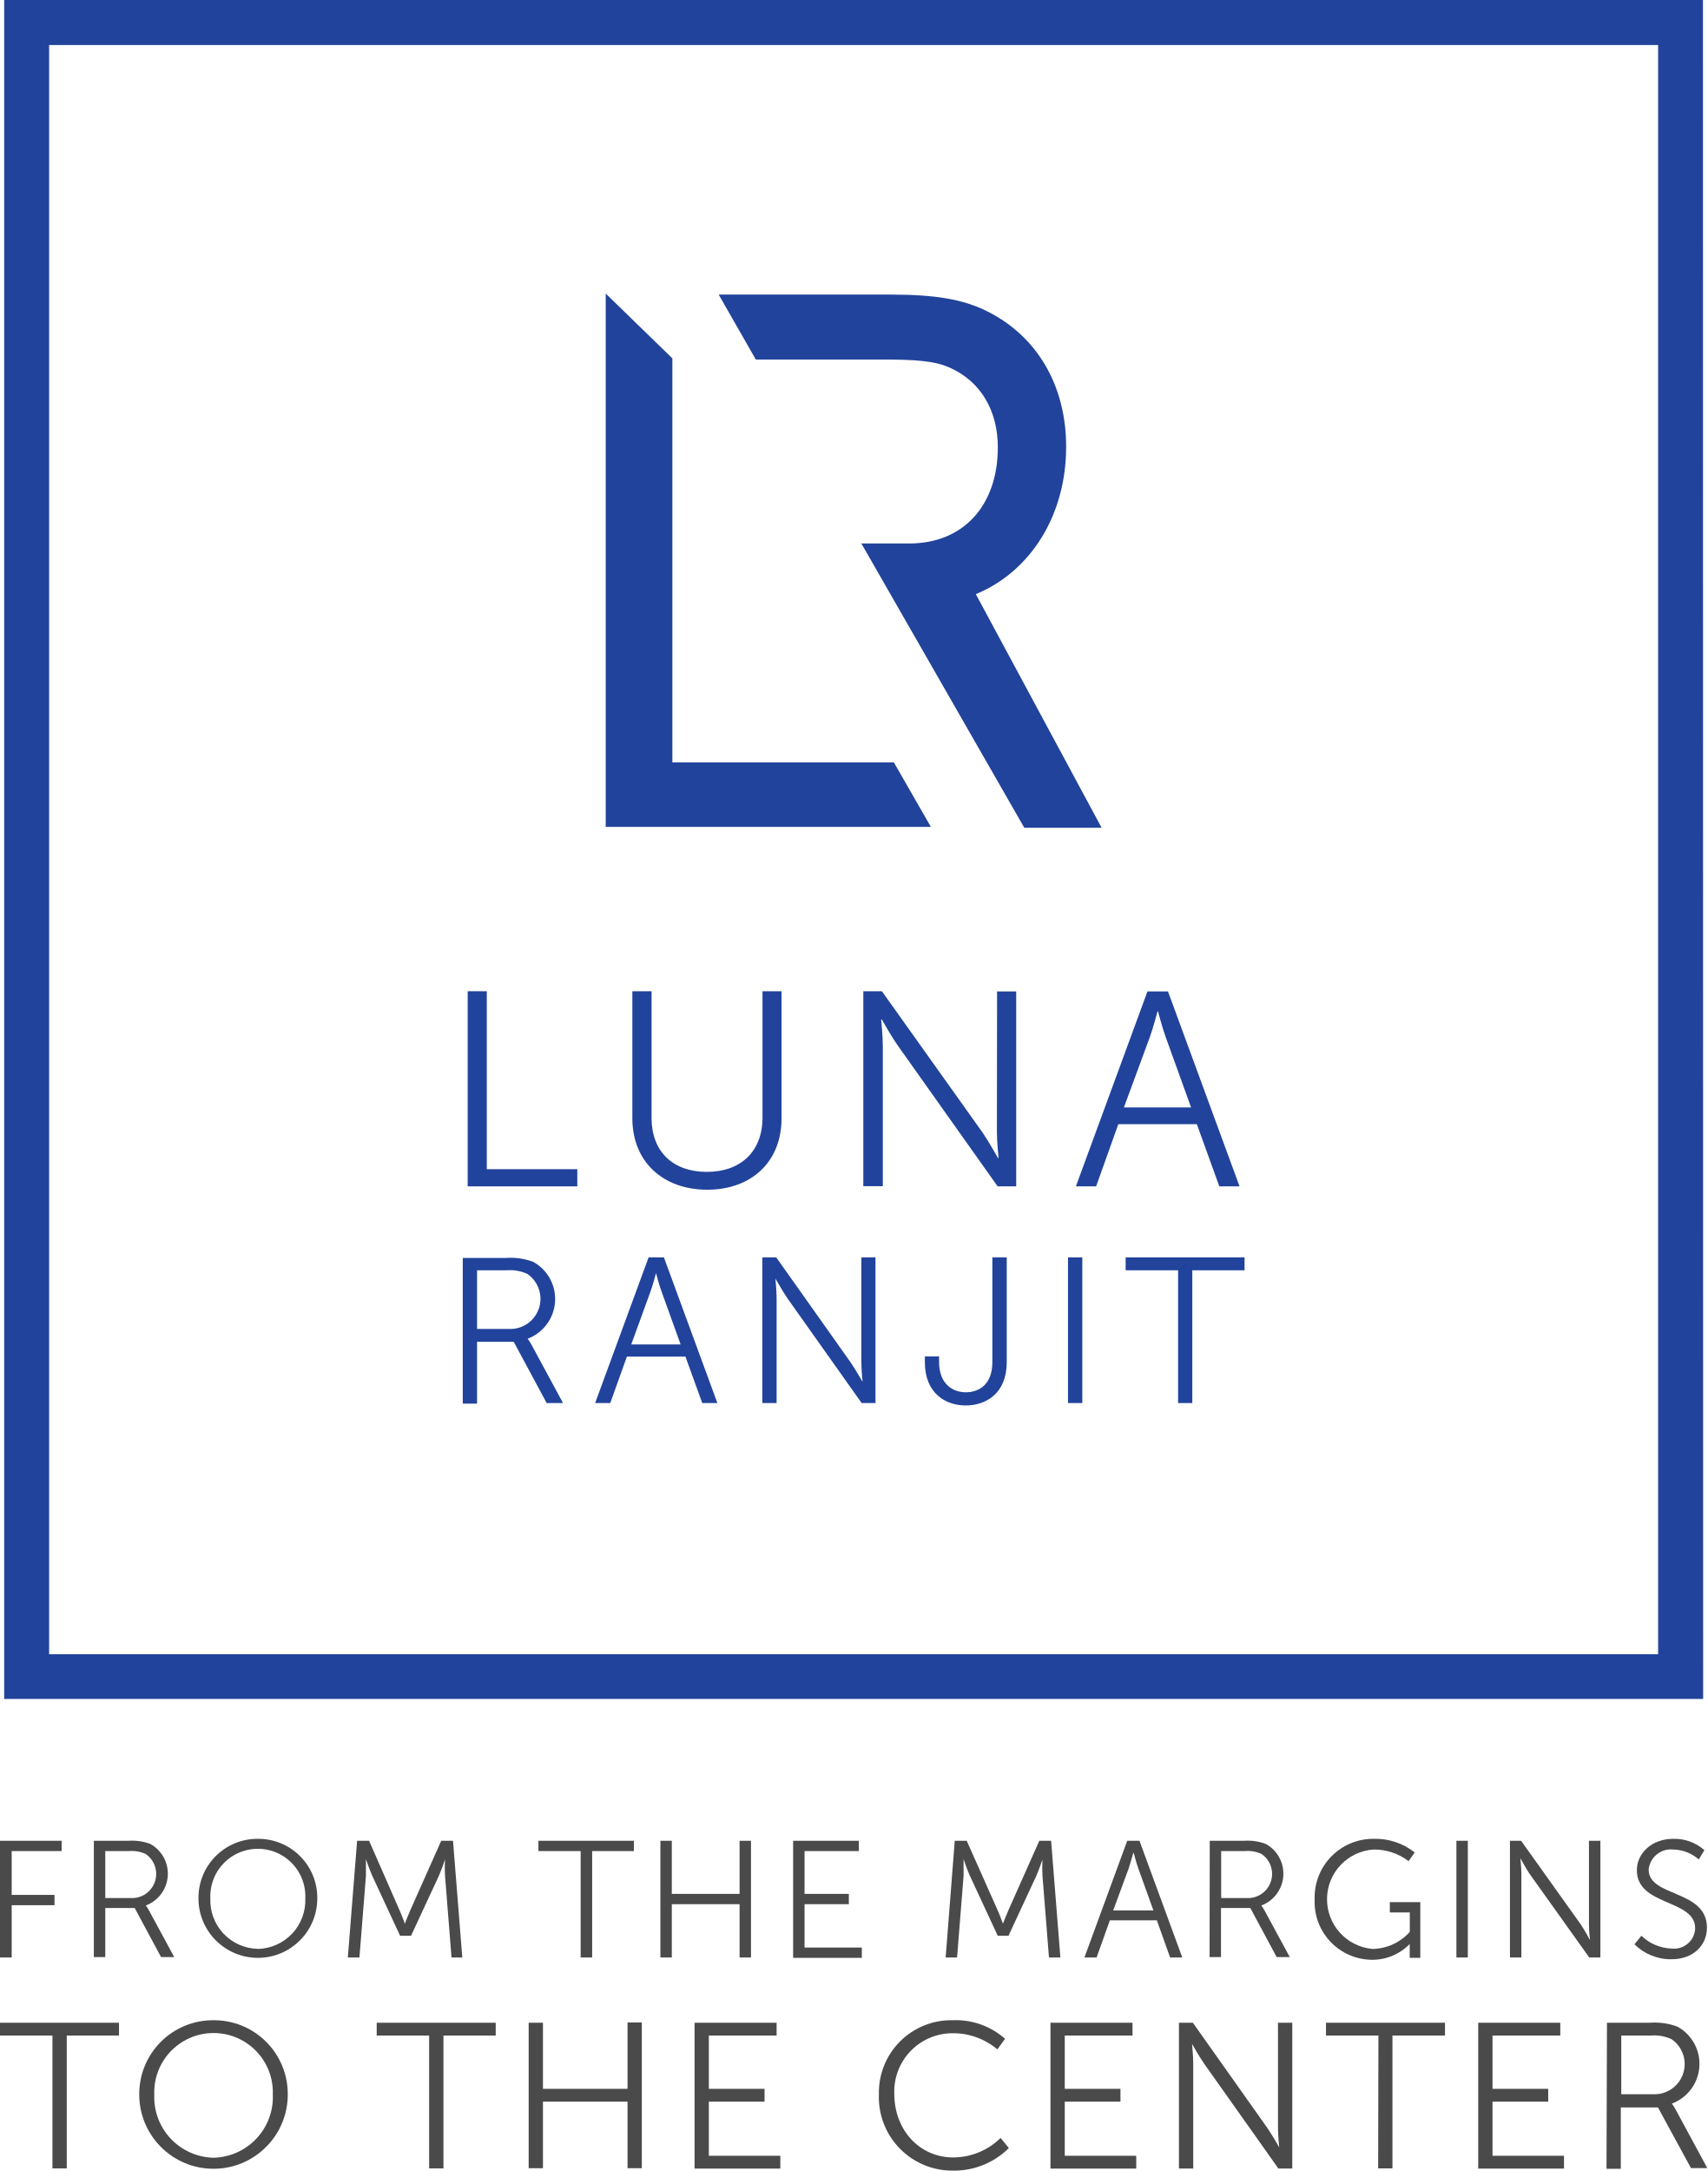
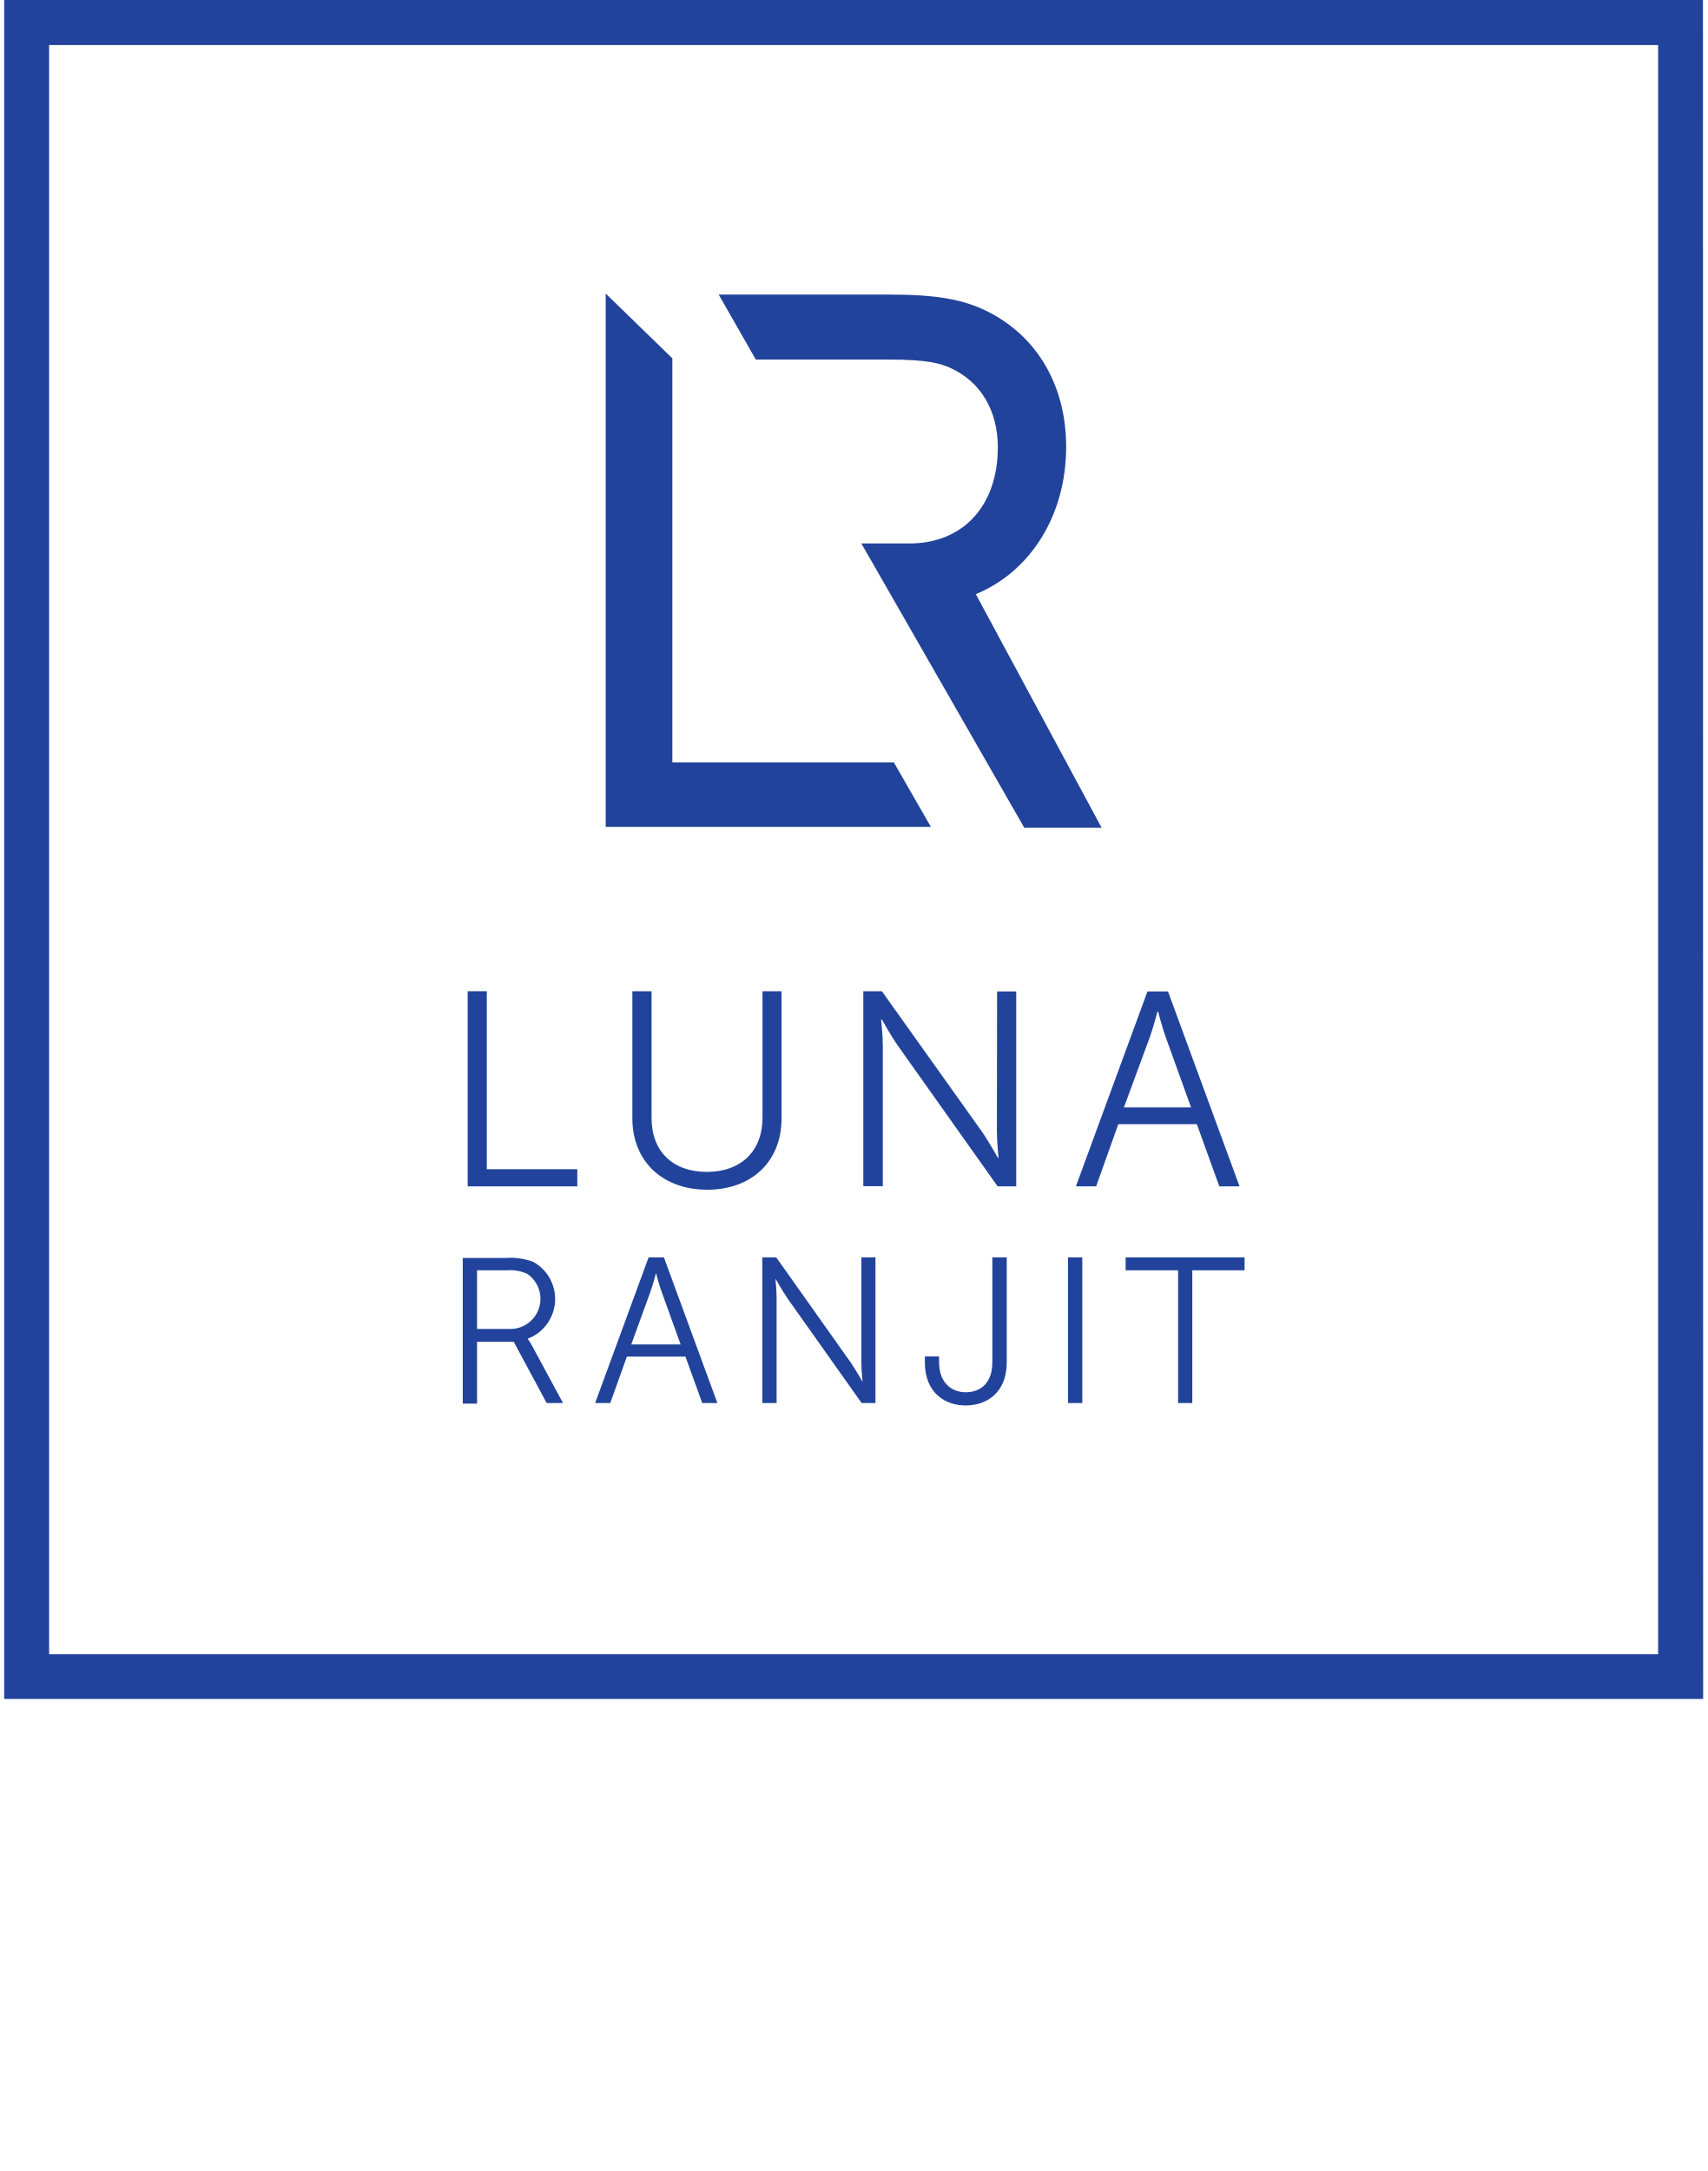
<svg xmlns="http://www.w3.org/2000/svg" viewBox="0 0 183.91 233.85">
  <defs>
    <style>.cls-1{fill:#4b4a4b;}.cls-2{fill:#21439b;}</style>
  </defs>
  <g id="Layer_2" data-name="Layer 2">
    <g id="Layer_1-2" data-name="Layer 1">
-       <path class="cls-1" d="M0,198.28H6.64v1.11H1.26v4.72H5.87v1.11H1.26v5.63H0Z" />
-       <path class="cls-1" d="M10.11,198.28h3.72a5.59,5.59,0,0,1,2.36.34,3.66,3.66,0,0,1-.48,6.63v0a4.89,4.89,0,0,1,.32.5l2.74,5.06H17.35l-2.84-5.29H11.34v5.29H10.11Zm4.22,6.17a2.6,2.6,0,0,0,1.34-4.76,3.61,3.61,0,0,0-1.79-.3H11.34v5.06Z" />
-       <path class="cls-1" d="M27.78,198.07a6.35,6.35,0,0,1,6.4,6.42,6.4,6.4,0,1,1-12.8,0A6.35,6.35,0,0,1,27.78,198.07Zm0,11.86a5.24,5.24,0,0,0,5.11-5.44,5.12,5.12,0,1,0-10.23,0A5.22,5.22,0,0,0,27.78,209.92Z" />
-       <path class="cls-1" d="M38.47,198.28h1.29L43,205.67c.29.64.61,1.54.61,1.54h0s.34-.89.63-1.54l3.29-7.39h1.27l1,12.57H48.64l-.7-8.8c-.05-.68,0-1.75,0-1.75h0s-.38,1.11-.66,1.75l-3,6.46H43.1l-3-6.46c-.29-.63-.68-1.79-.68-1.79h0s0,1.11,0,1.79l-.7,8.8H37.47Z" />
-       <path class="cls-1" d="M62.55,199.39H58v-1.11H68.29v1.11H63.79v11.46H62.55Z" />
-       <path class="cls-1" d="M71.14,198.28h1.23V204h7.3v-5.72H80.9v12.57H79.67v-5.74h-7.3v5.74H71.14Z" />
-       <path class="cls-1" d="M85.44,198.28h7.08v1.11H86.67V204h4.77v1.11H86.67v4.67h6.17v1.11h-7.4Z" />
-       <path class="cls-1" d="M102.85,198.28h1.29l3.29,7.39c.29.64.61,1.54.61,1.54h0s.34-.89.63-1.54l3.29-7.39h1.27l1,12.57H113l-.7-8.8c-.05-.68,0-1.75,0-1.75h0s-.38,1.11-.66,1.75l-3,6.46h-1.16l-3-6.46c-.29-.63-.68-1.79-.68-1.79h0s0,1.11,0,1.79l-.7,8.8h-1.23Z" />
-       <path class="cls-1" d="M124.62,206.85h-5.06l-1.43,4h-1.31l4.61-12.57h1.32l4.61,12.57h-1.31Zm-2.54-7.26s-.27,1-.48,1.63l-1.68,4.56h4.33l-1.64-4.56c-.21-.59-.48-1.63-.48-1.63Z" />
-       <path class="cls-1" d="M130.32,198.28H134a5.59,5.59,0,0,1,2.36.34,3.66,3.66,0,0,1-.48,6.63v0a4.89,4.89,0,0,1,.32.5l2.74,5.06h-1.41l-2.84-5.29h-3.16v5.29h-1.23Zm4.22,6.17a2.6,2.6,0,0,0,1.34-4.76,3.61,3.61,0,0,0-1.79-.3h-2.54v5.06Z" />
-       <path class="cls-1" d="M147.93,198.07a6.79,6.79,0,0,1,4.47,1.47l-.66.93a6.18,6.18,0,0,0-3.76-1.25,5.37,5.37,0,0,0-.11,10.71,5.49,5.49,0,0,0,4-1.84V206h-2.15v-1.11H153v6h-1.14v-.95c0-.27,0-.54,0-.54h0a5.62,5.62,0,0,1-4.09,1.7,6.23,6.23,0,0,1-6.15-6.51A6.31,6.31,0,0,1,147.93,198.07Z" />
-       <path class="cls-1" d="M156.89,198.28h1.23v12.57h-1.23Z" />
-       <path class="cls-1" d="M162.66,198.28h1.2l6.42,9c.43.63,1,1.7,1,1.7h0s-.11-1-.11-1.7v-9h1.23v12.57h-1.2l-6.42-9c-.43-.63-1-1.7-1-1.7h0s.11,1,.11,1.7v9h-1.23Z" />
-       <path class="cls-1" d="M176.82,208.51a4.91,4.91,0,0,0,3.29,1.38,2.27,2.27,0,0,0,2.5-2.18c0-3.17-6.28-2.36-6.28-6.26,0-1.81,1.59-3.38,3.92-3.38a4.88,4.88,0,0,1,3.36,1.22l-.61,1a4.29,4.29,0,0,0-2.75-1.07,2.41,2.41,0,0,0-2.65,2.16c0,3,6.28,2.13,6.28,6.26,0,1.88-1.45,3.4-3.81,3.4a5.54,5.54,0,0,1-4-1.61Z" />
-       <path class="cls-1" d="M5.65,219.26H0v-1.38H12.82v1.38H7.19v14.31H5.65Z" />
-       <path class="cls-1" d="M23,217.61a7.94,7.94,0,0,1,8,8,8,8,0,1,1-16,0A7.94,7.94,0,0,1,23,217.61Zm0,14.81a6.54,6.54,0,0,0,6.39-6.79,6.39,6.39,0,1,0-12.77,0A6.53,6.53,0,0,0,23,232.42Z" />
-       <path class="cls-1" d="M46.23,219.26H40.58v-1.38H53.4v1.38H47.77v14.31H46.23Z" />
-       <path class="cls-1" d="M56.95,217.88h1.54V225H67.6v-7.15h1.54v15.7H67.6v-7.17H58.49v7.17H56.95Z" />
-       <path class="cls-1" d="M74.82,217.88h8.84v1.38h-7.3V225h6v1.38h-6v5.83h7.7v1.38H74.82Z" />
-       <path class="cls-1" d="M102.62,217.61a8,8,0,0,1,5.65,2l-.83,1.14a7.38,7.38,0,0,0-4.78-1.74,6.28,6.28,0,0,0-6.32,6.57c0,3.75,2.63,6.81,6.36,6.81a7.34,7.34,0,0,0,5.09-2.1l.89,1.09a8.37,8.37,0,0,1-6,2.43,7.91,7.91,0,0,1-8-8.22A7.79,7.79,0,0,1,102.62,217.61Z" />
-       <path class="cls-1" d="M113.16,217.88H122v1.38h-7.3V225h6v1.38h-6v5.83h7.7v1.38h-9.24Z" />
-       <path class="cls-1" d="M127,217.88h1.5l8,11.3c.54.78,1.3,2.12,1.3,2.12h0s-.13-1.3-.13-2.12v-11.3h1.54v15.7h-1.5l-8-11.3c-.54-.78-1.3-2.12-1.3-2.12h0s.13,1.3.13,2.12v11.3H127Z" />
-       <path class="cls-1" d="M148.49,219.26h-5.65v-1.38h12.82v1.38H150v14.31h-1.54Z" />
-       <path class="cls-1" d="M159.24,217.88h8.84v1.38h-7.3V225h6v1.38h-6v5.83h7.7v1.38h-9.24Z" />
-       <path class="cls-1" d="M173.11,217.88h4.64a7,7,0,0,1,2.95.42,4.57,4.57,0,0,1-.6,8.29v0a6.08,6.08,0,0,1,.4.63l3.42,6.32h-1.76L178.6,227h-4v6.61h-1.54Zm5.27,7.7a3.25,3.25,0,0,0,1.67-5.94,4.51,4.51,0,0,0-2.23-.38h-3.17v6.32Z" />
      <polygon class="cls-2" points="62.19 125.94 52.44 125.94 52.44 106.77 50.38 106.77 50.38 127.79 62.19 127.79 62.19 125.94" />
      <path class="cls-2" d="M76.19,128.15c4.75,0,8-3,8-7.68V106.77H82.14v13.6c0,3.68-2.36,5.86-6,5.86s-5.95-2.18-5.95-5.8V106.77H68.12v13.69C68.12,125.13,71.41,128.15,76.19,128.15Z" />
      <path class="cls-2" d="M107.39,121.9c0,1.11.18,2.84.18,2.84h-.06s-1-1.79-1.73-2.84L95,106.77H93v21H95.1V112.66c0-1.11-.18-2.84-.18-2.84H95s1,1.79,1.74,2.84l10.73,15.13h2v-21h-2.06Z" />
      <path class="cls-2" d="M120.47,121.09h8.46l2.42,6.7h2.18l-7.71-21h-2.21l-7.71,21h2.18Zm3.41-9.42c.36-1,.81-2.72.81-2.72h.06s.45,1.73.81,2.72l2.75,7.62h-7.24Z" />
      <path class="cls-2" d="M51.39,144.53h3.95l3.55,6.6h1.76l-3.41-6.31a6.22,6.22,0,0,0-.4-.62v0a4.57,4.57,0,0,0,.6-8.28,7,7,0,0,0-2.95-.42H49.85v15.69h1.54Zm0-7.7h3.17a4.5,4.5,0,0,1,2.23.38,3.25,3.25,0,0,1-1.67,5.94H51.39Z" />
      <path class="cls-2" d="M67.53,146.13h6.31l1.81,5h1.63l-5.76-15.69H69.87l-5.76,15.69h1.63Zm2.54-7c.27-.74.6-2,.6-2h0s.33,1.29.6,2l2.05,5.69H68Z" />
      <path class="cls-2" d="M92.79,146.73c0,.83.13,2.12.13,2.12h0s-.76-1.34-1.3-2.12l-8-11.29h-1.5v15.69h1.54V139.84c0-.83-.13-2.12-.13-2.12h0s.76,1.34,1.29,2.12l8,11.29h1.49V135.44H92.79Z" />
      <path class="cls-2" d="M106.9,146.73c0,2.43-1.47,3.24-2.86,3.24s-2.88-.87-2.88-3.28v-.58H99.63v.62c0,3.37,2.25,4.66,4.4,4.66s4.42-1.27,4.42-4.66V135.44H106.9Z" />
      <rect class="cls-2" x="115.05" y="135.44" width="1.54" height="15.69" />
      <polygon class="cls-2" points="121.26 136.83 126.91 136.83 126.91 151.13 128.44 151.13 128.44 136.83 134.07 136.83 134.07 135.44 121.26 135.44 121.26 136.83" />
      <polygon class="cls-2" points="72.43 82.12 72.43 38.6 65.25 31.62 65.25 89.07 100.28 89.07 96.29 82.12 72.43 82.12" />
      <path class="cls-2" d="M105.12,64v0c5.91-2.44,9.73-8.51,9.73-15.87,0-6.58-3.1-11.89-8.49-14.59-2.61-1.3-5.55-1.81-10.51-1.81H77.42l4,7H95.68c4.34,0,5.64.43,6.69.9,3.26,1.47,5.12,4.58,5.12,8.55,0,6.29-3.73,10.35-9.51,10.36l-5.19,0,17.55,30.62h8.33Z" />
      <path class="cls-2" d="M183.47,183H.45V0h183ZM5.29,178.18H178.62V4.85H5.29Z" />
    </g>
  </g>
</svg>
